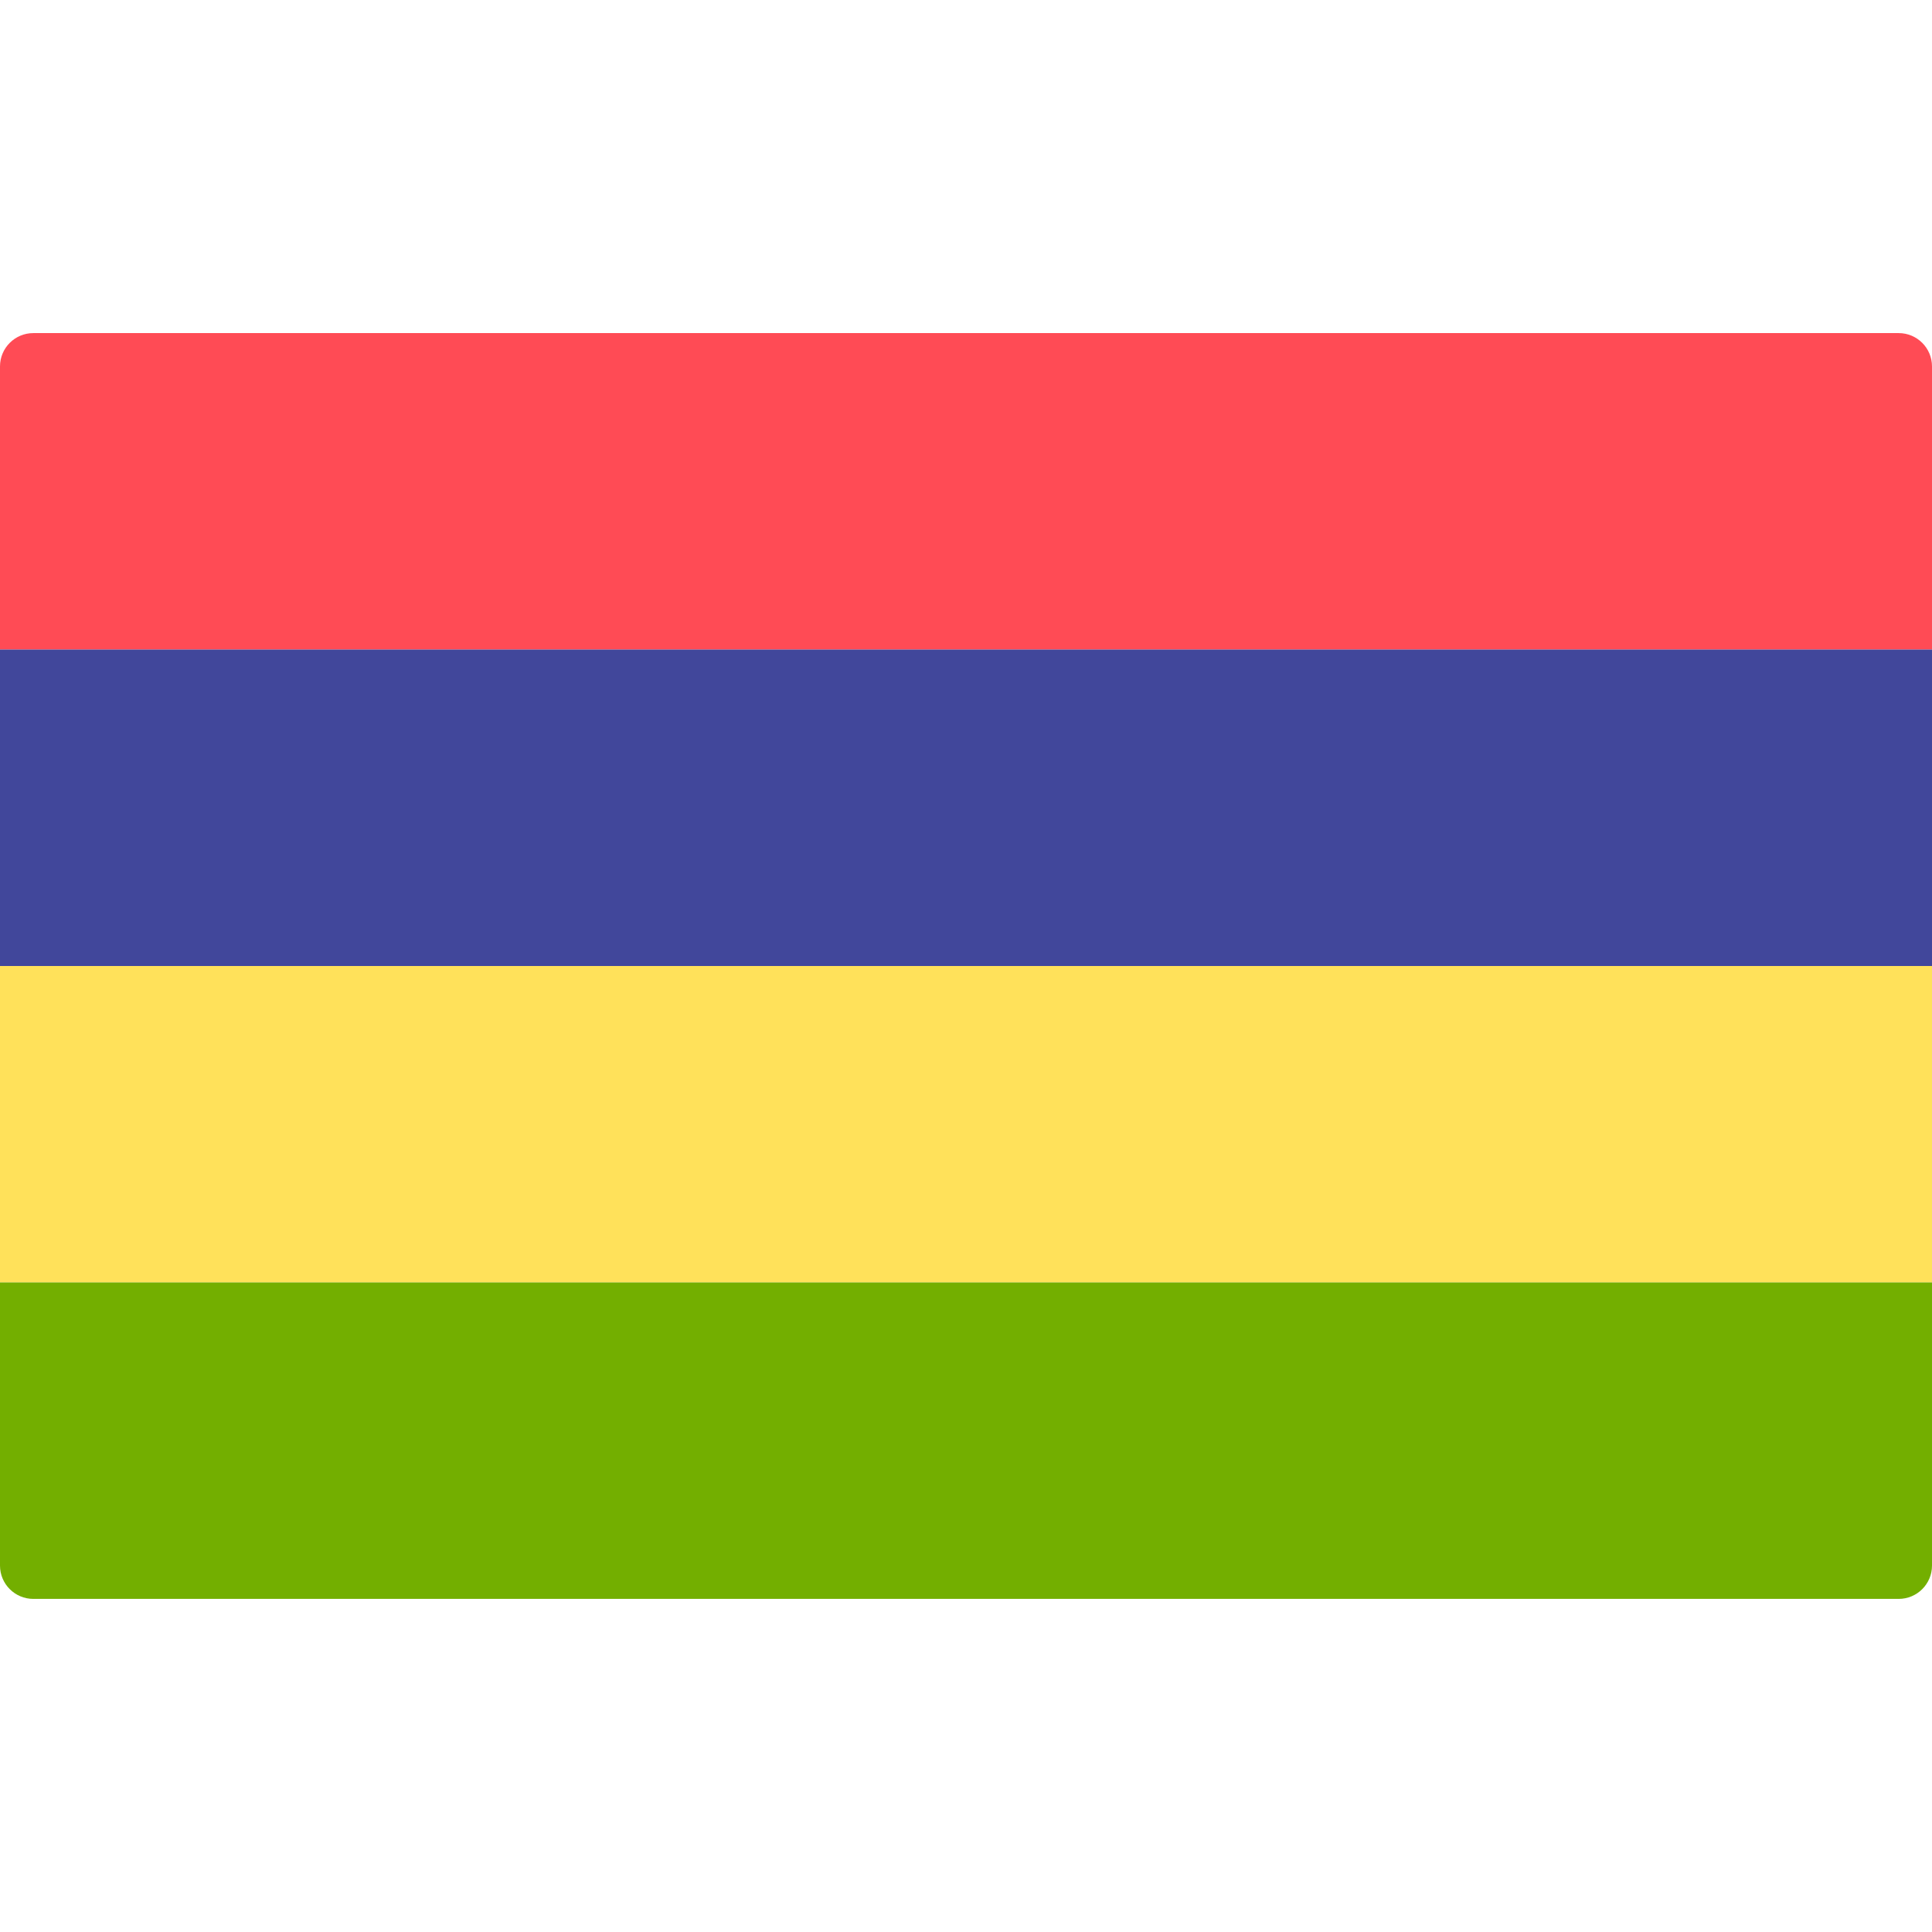
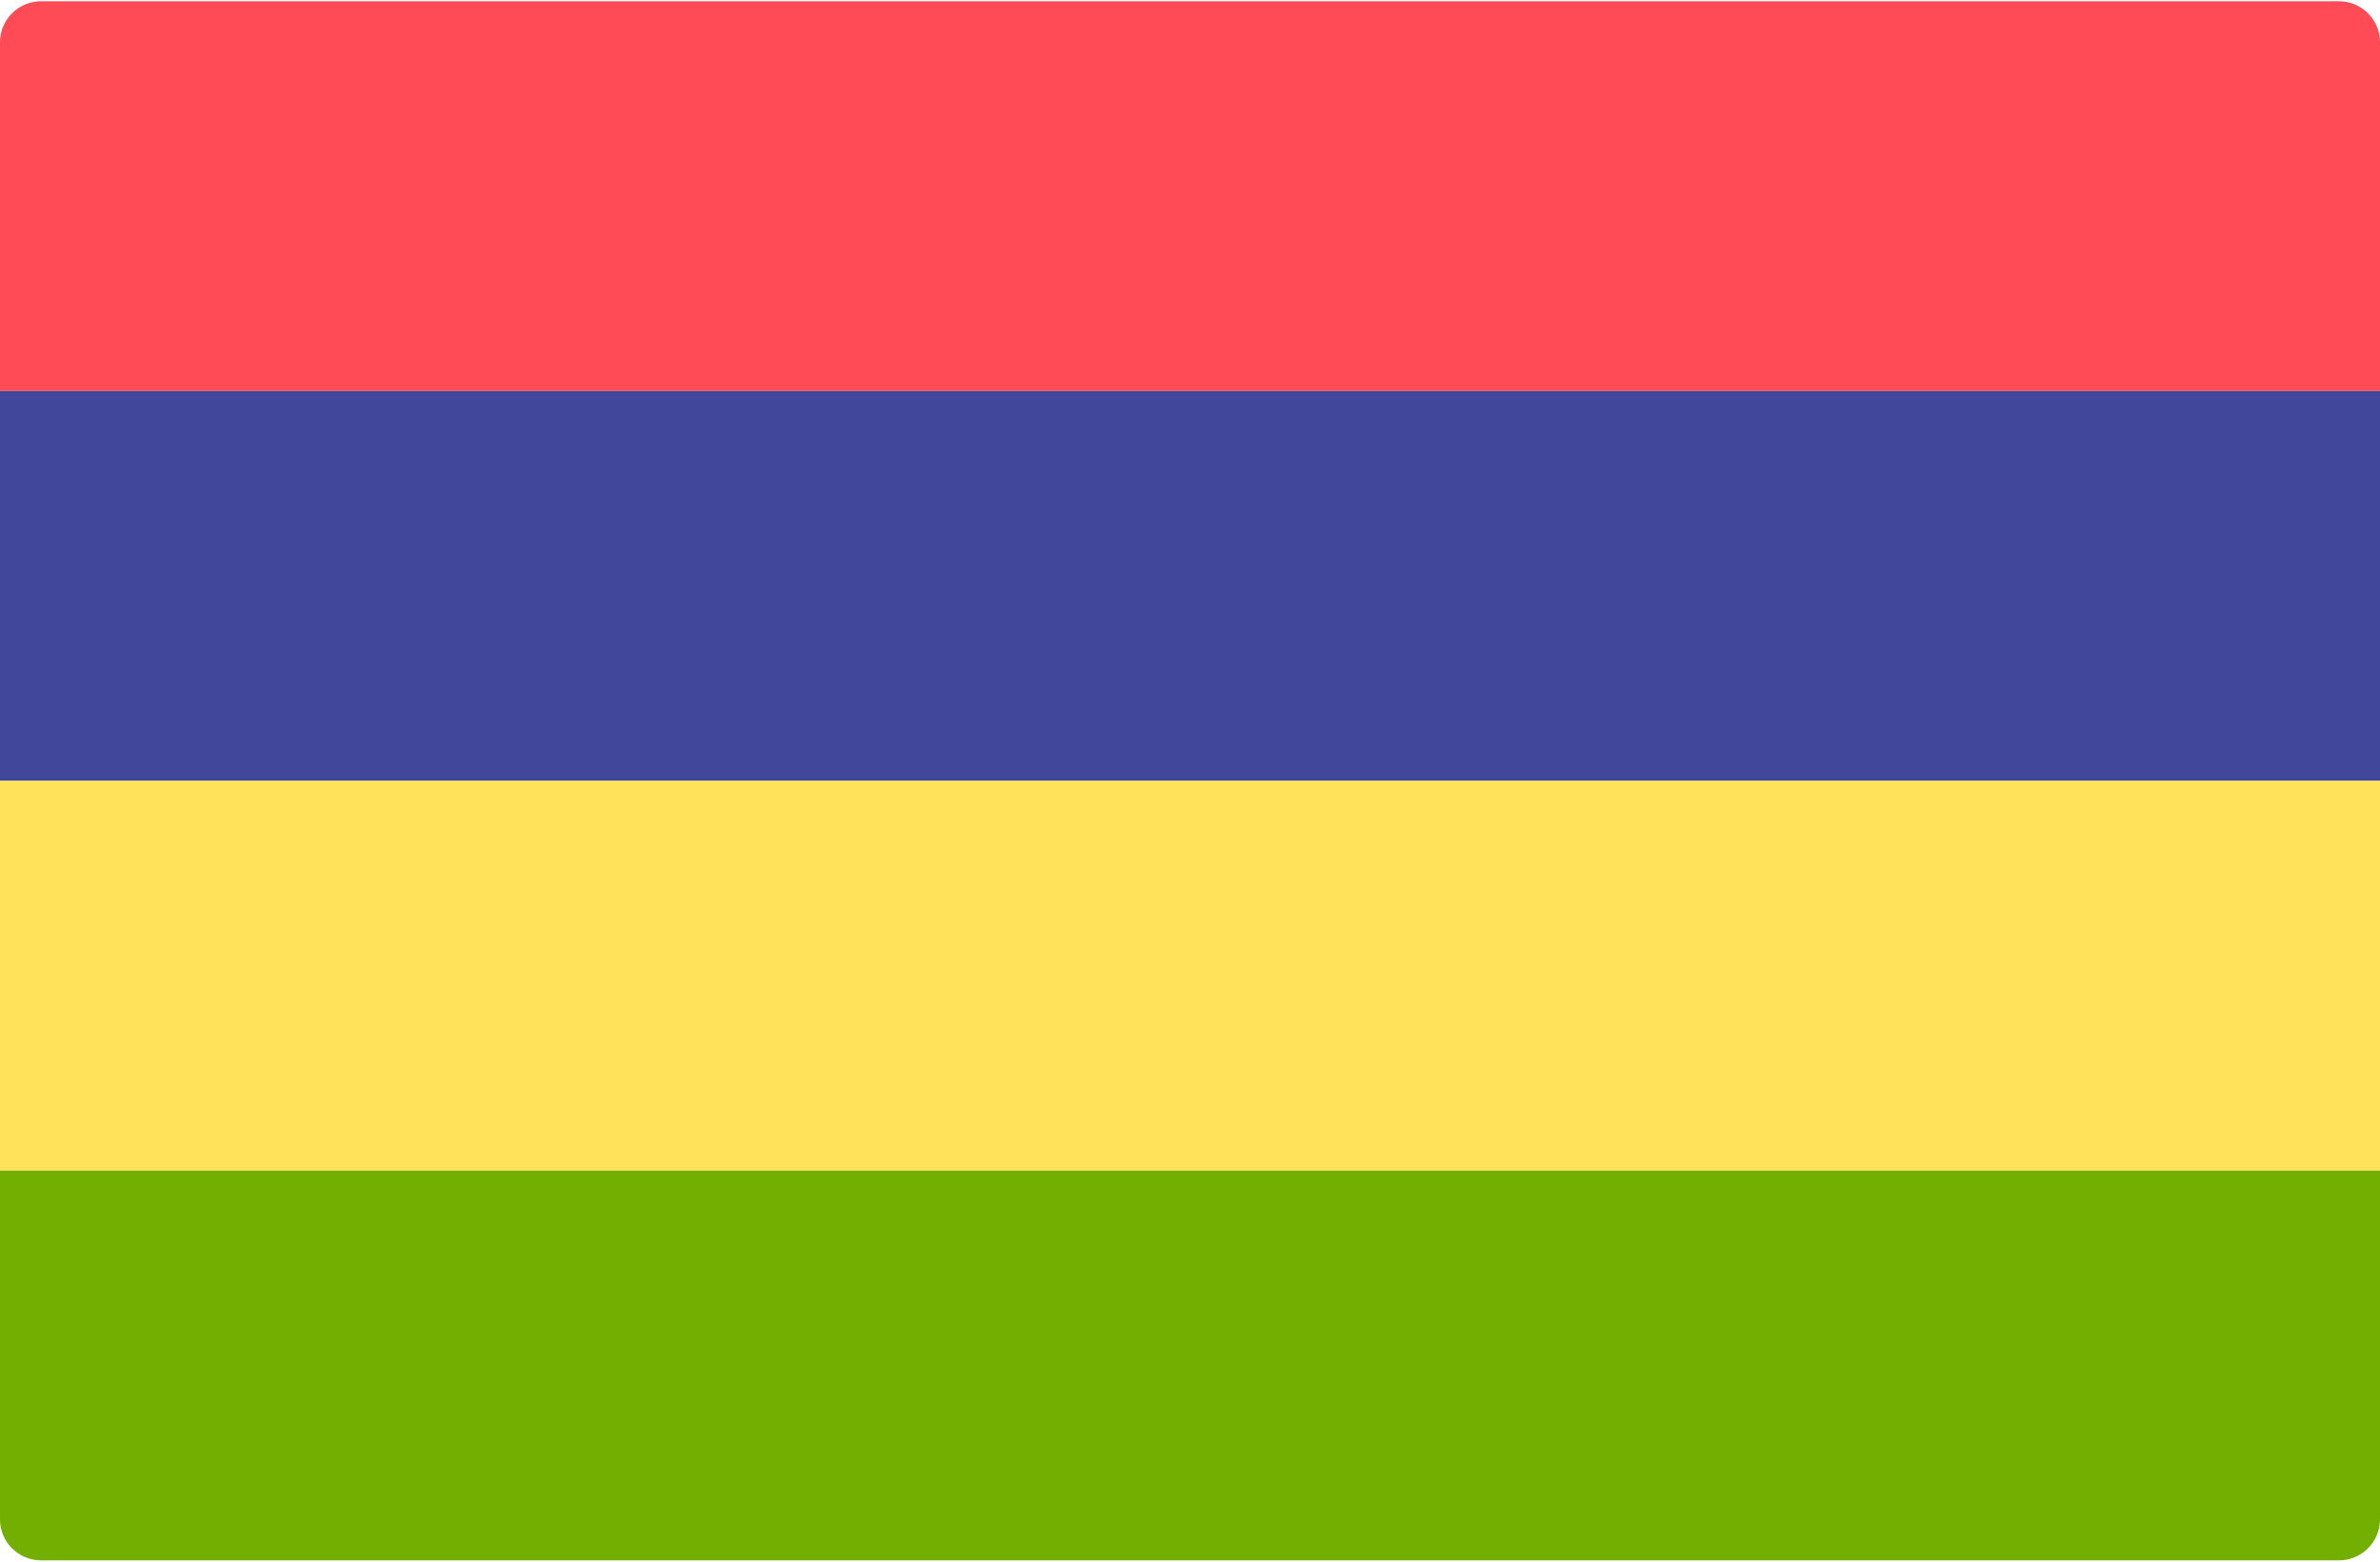
- <svg xmlns="http://www.w3.org/2000/svg" version="1.1" id="Layer_1" x="0px" y="0px" viewBox="0 0 512 512" style="enable-background:new 0 0 512 512;" xml:space="preserve">
-   <path style="fill:#FF4B55;" d="M512,172.138H0V97.103c0-4.875,3.953-8.828,8.828-8.828h494.345c4.875,0,8.828,3.953,8.828,8.828  V172.138z" />
-   <rect y="172.138" style="fill:#41479B;" width="512" height="83.862" />
-   <rect y="256" style="fill:#FFE15A;" width="512" height="83.862" />
-   <path style="fill:#73AF00;" d="M503.172,423.724H8.828c-4.875,0-8.828-3.953-8.828-8.828v-75.034h512v75.034  C512,419.772,508.047,423.724,503.172,423.724z" />
-   <g>
- </g>
-   <g>
- </g>
-   <g>
- </g>
-   <g>
- </g>
-   <g>
- </g>
-   <g>
- </g>
-   <g>
- </g>
-   <g>
- </g>
-   <g>
- </g>
-   <g>
- </g>
-   <g>
- </g>
-   <g>
- </g>
-   <g>
- </g>
-   <g>
- </g>
-   <g>
- </g>
+ <svg xmlns="http://www.w3.org/2000/svg" width="512" height="336" viewBox="0 0 512 336">
+   <g fill="none">
+     <path d="M512.001 84.138H0V9.103A8.829 8.829 0 0 1 8.828.275h494.345a8.829 8.829 0 0 1 8.828 8.828v75.035z" fill="#FF4B55" />
+     <path fill="#41479B" d="M0 84.138h512V168H0z" />
+     <path fill="#FFE15A" d="M0 168h512v83.862H0z" />
+     <path d="M503.172 335.724H8.828A8.829 8.829 0 0 1 0 326.896v-75.034h512v75.034a8.828 8.828 0 0 1-8.828 8.828z" fill="#73AF00" />
+   </g>
</svg>
